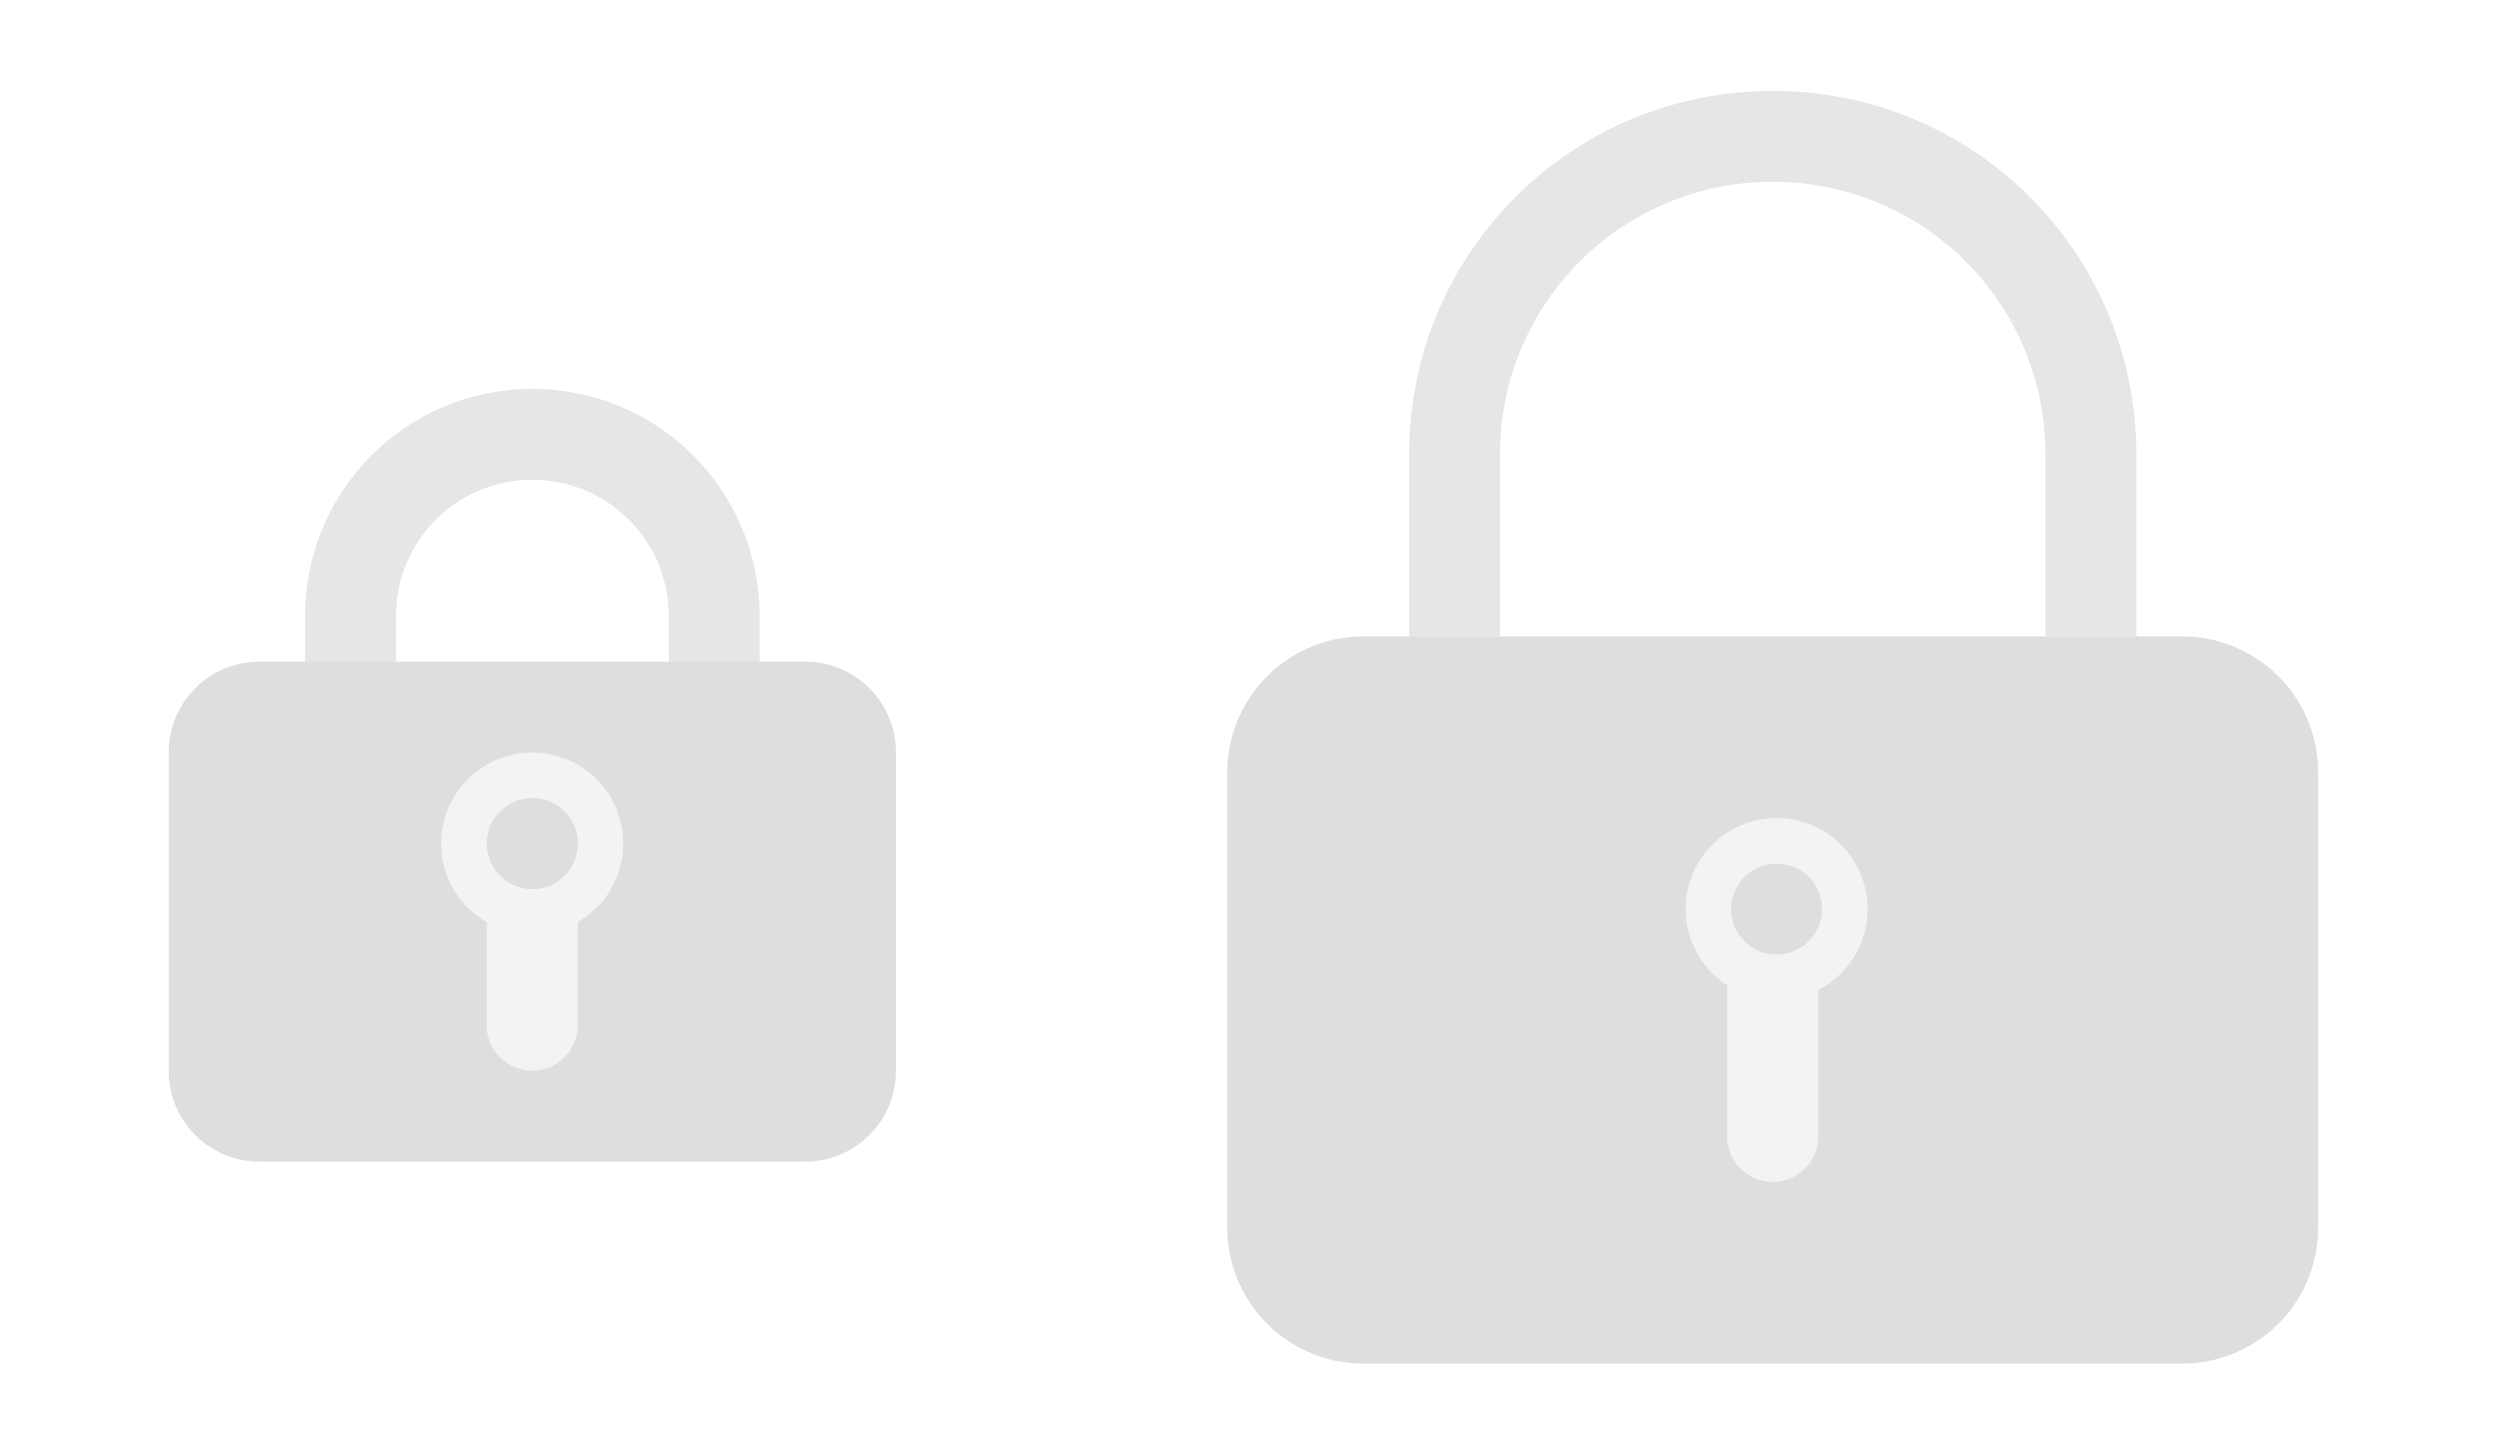
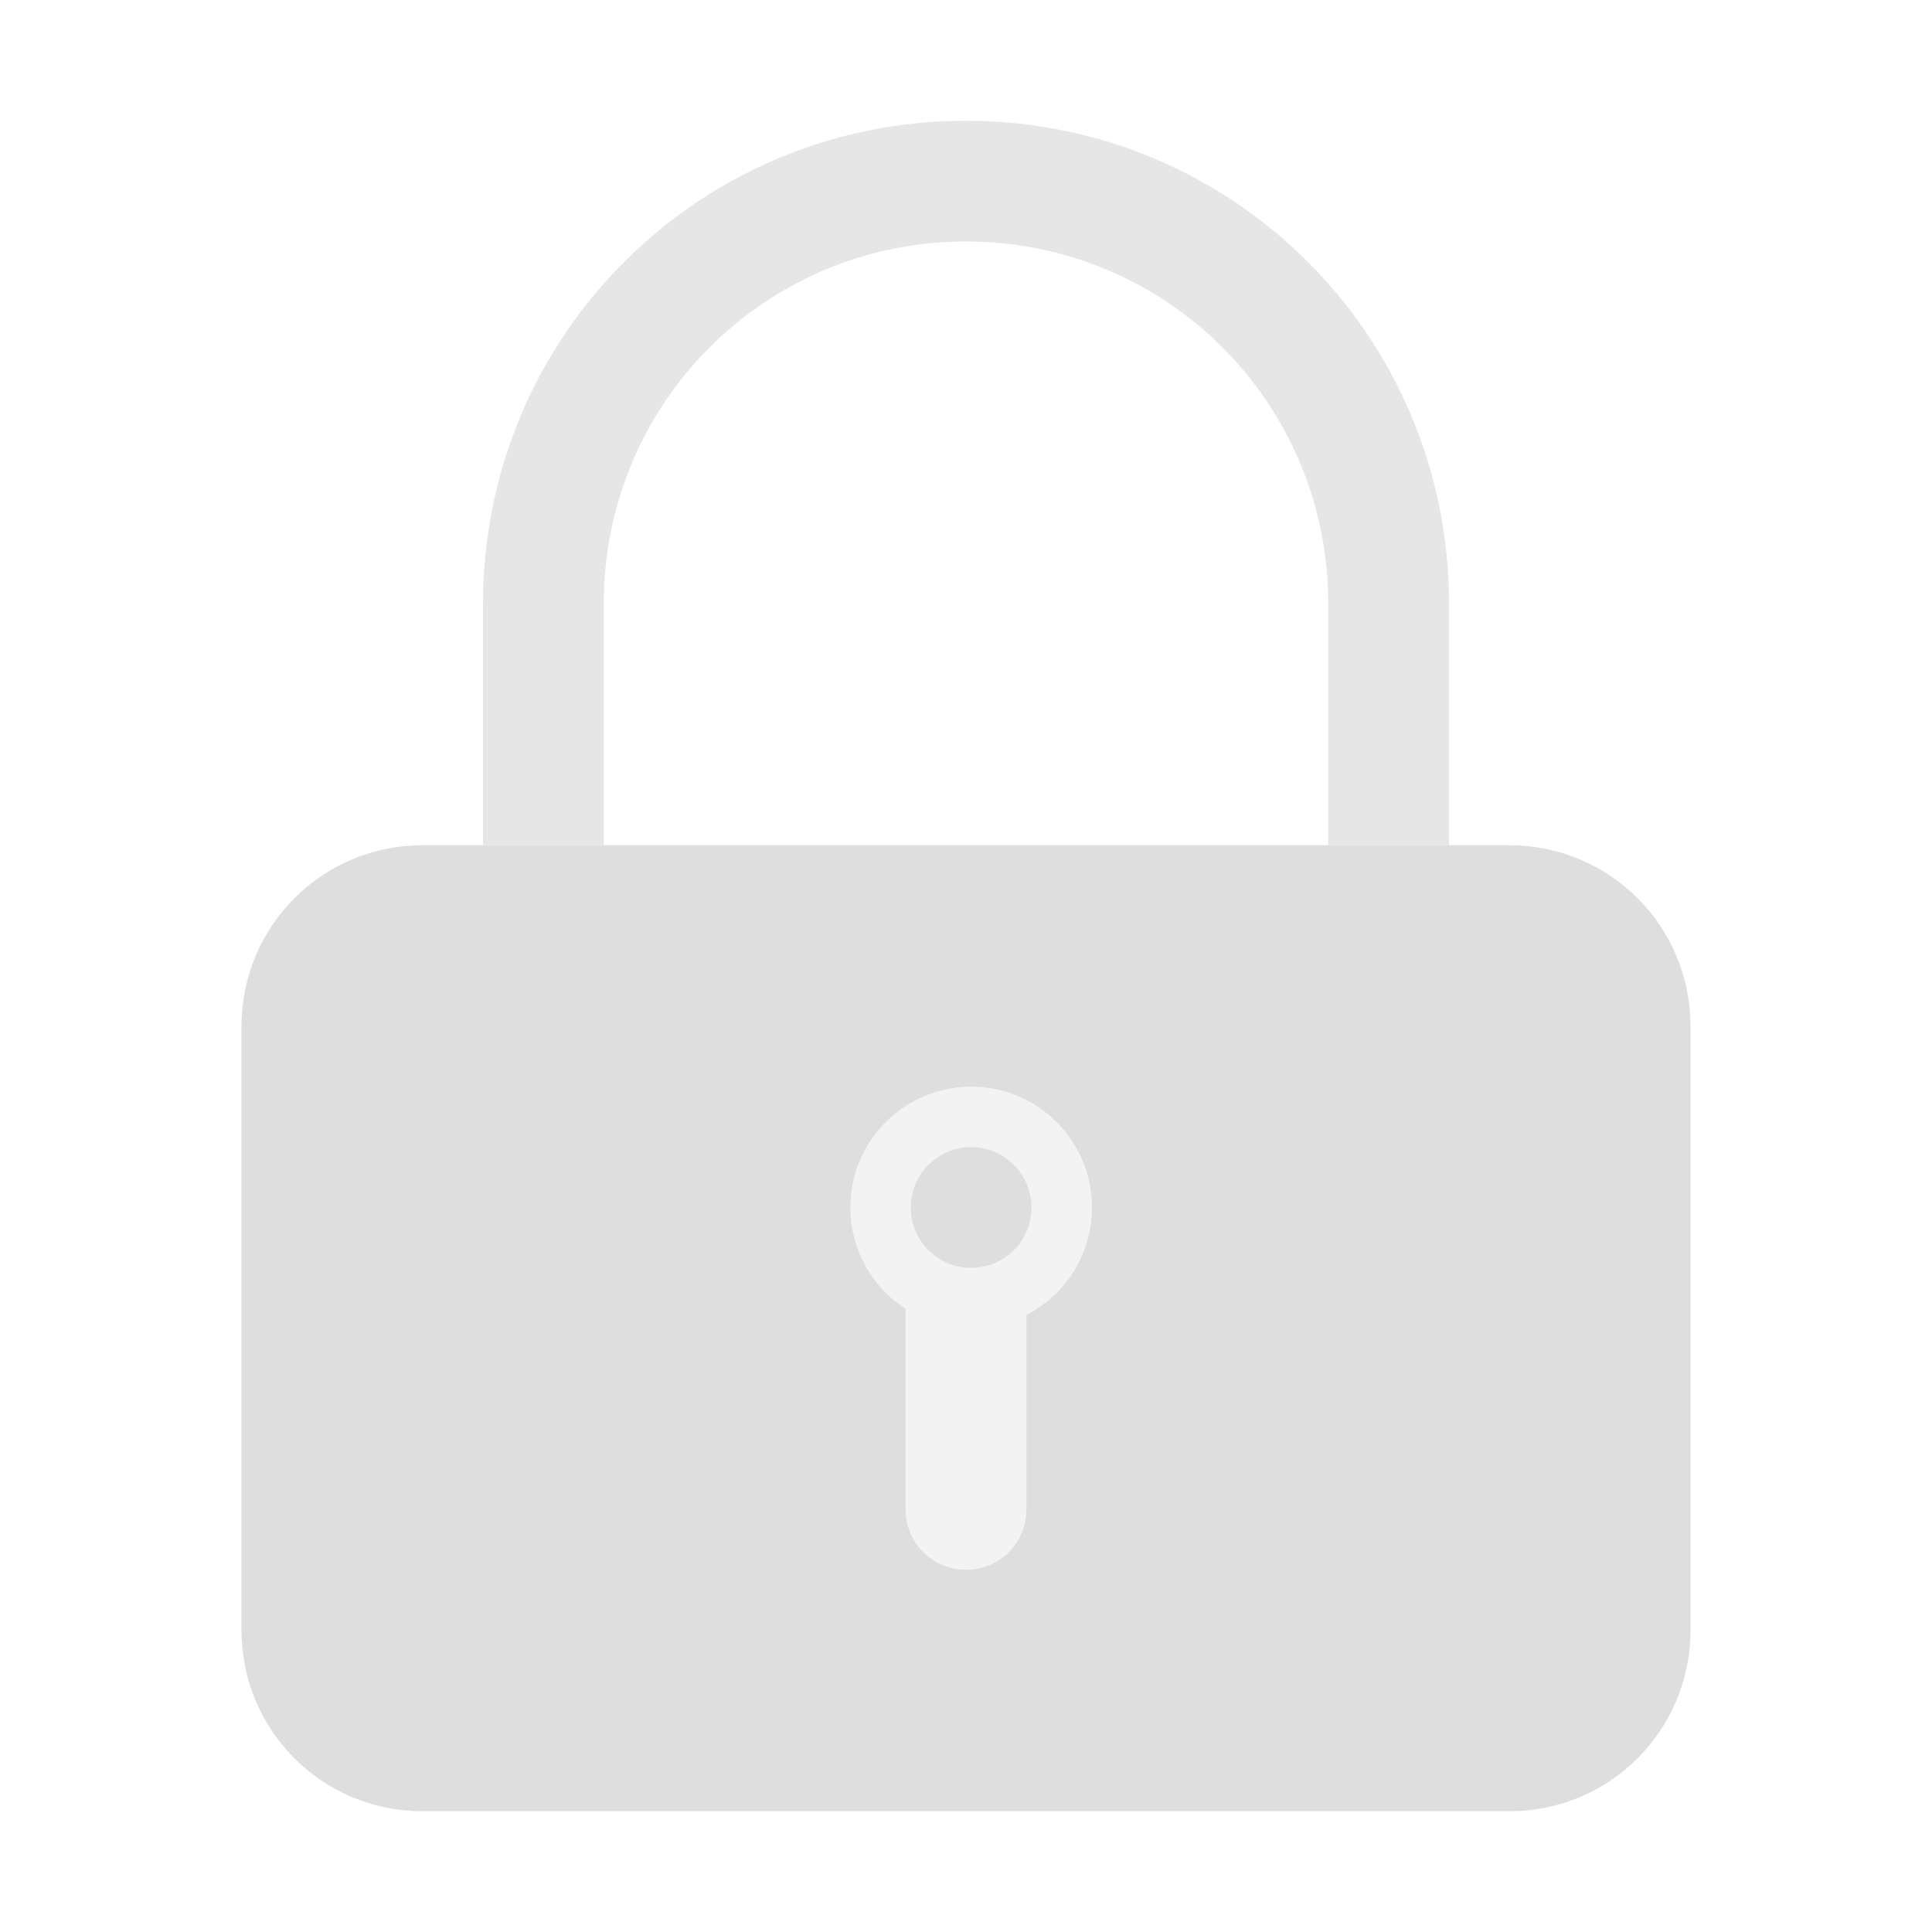
- <svg xmlns="http://www.w3.org/2000/svg" id="svg4168" width="55" height="32" version="1.1" viewBox="0 0 55 32">
+ <svg xmlns="http://www.w3.org/2000/svg" id="svg4168" width="32" height="32" version="1.1" viewBox="0 0 32 32">
  <defs id="defs4157">
    <style id="current-color-scheme" type="text/css">.ColorScheme-Text { color:#dedede; } .ColorScheme-Highlight { color:#5294e2; } .ColorScheme-ButtonBackground { color:#dedede; }</style>
  </defs>
-   <g id="22-22-plasmavault" transform="translate(.71133 6.556)" enable-background="new">
-     <path id="rect836" d="m5 8c-1.108 0-2 0.892-2 2v7c0 1.108 0.892 2 2 2h12c1.108 0 2-0.892 2-2v-7c0-1.108-0.892-2-2-2h-10zm6 2a2.003 2.003 0 0 1 0.158 0.008 2.003 2.003 0 0 1 0.135 0.016 2.003 2.003 0 0 1 0.068 0.01 2.003 2.003 0 0 1 0.1 0.023 2.003 2.003 0 0 1 0.117 0.029 2.003 2.003 0 0 1 0.057 0.02 2.003 2.003 0 0 1 0.119 0.043 2.003 2.003 0 0 1 0.104 0.047 2.003 2.003 0 0 1 0.066 0.031 2.003 2.003 0 0 1 0.115 0.066 2.003 2.003 0 0 1 0.068 0.043 2.003 2.003 0 0 1 0.068 0.049 2.003 2.003 0 0 1 0.096 0.07 2.003 2.003 0 0 1 0.07 0.062 2.003 2.003 0 0 1 0.074 0.07 2.003 2.003 0 0 1 0.07 0.074 2.003 2.003 0 0 1 0.062 0.07 2.003 2.003 0 0 1 0.07 0.096 2.003 2.003 0 0 1 0.049 0.068 2.003 2.003 0 0 1 0.043 0.068 2.003 2.003 0 0 1 0.066 0.115 2.003 2.003 0 0 1 0.031 0.066 2.003 2.003 0 0 1 0.047 0.104 2.003 2.003 0 0 1 0.043 0.119 2.003 2.003 0 0 1 0.02 0.057 2.003 2.003 0 0 1 0.029 0.117 2.003 2.003 0 0 1 0.023 0.1 2.003 2.003 0 0 1 0.01 0.068 2.003 2.003 0 0 1 0.016 0.135 2.003 2.003 0 0 1 0.008 0.158 2.003 2.003 0 0 1-0.008 0.148 2.003 2.003 0 0 1-0.008 0.094 2.003 2.003 0 0 1-0.018 0.107 2.003 2.003 0 0 1-0.023 0.111 2.003 2.003 0 0 1-0.006 0.027 2.003 2.003 0 0 1-0.008 0.021 2.003 2.003 0 0 1-0.043 0.145 2.003 2.003 0 0 1-0.027 0.074 2.003 2.003 0 0 1-0.033 0.078 2.003 2.003 0 0 1-0.057 0.119 2.003 2.003 0 0 1-0.035 0.064 2.003 2.003 0 0 1-0.062 0.102 2.003 2.003 0 0 1-0.049 0.072 2.003 2.003 0 0 1-0.066 0.088 2.003 2.003 0 0 1-0.061 0.072 2.003 2.003 0 0 1-0.064 0.068 2.003 2.003 0 0 1-0.08 0.076 2.003 2.003 0 0 1-0.068 0.061 2.003 2.003 0 0 1-0.094 0.074 2.003 2.003 0 0 1-0.059 0.041 2.003 2.003 0 0 1-0.135 0.088v2.264c0 0.554-0.446 1-1 1-0.139 0-0.271-0.028-0.391-0.078-0.359-0.151-0.609-0.506-0.609-0.922v-2.262a2.003 2.003 0 0 1-0.146-0.096 2.003 2.003 0 0 1-0.045-0.033 2.003 2.003 0 0 1-0.088-0.068 2.003 2.003 0 0 1-0.094-0.082 2.003 2.003 0 0 1-0.045-0.045 2.003 2.003 0 0 1-0.084-0.09 2.003 2.003 0 0 1-0.055-0.062 2.003 2.003 0 0 1-0.082-0.107 2.003 2.003 0 0 1-0.027-0.041 2.003 2.003 0 0 1-0.074-0.119 2.003 2.003 0 0 1-0.035-0.066 2.003 2.003 0 0 1-0.051-0.104 2.003 2.003 0 0 1-0.043-0.105 2.003 2.003 0 0 1-0.021-0.059 2.003 2.003 0 0 1-0.041-0.135 2.003 2.003 0 0 1-0.018-0.07 2.003 2.003 0 0 1-0.02-0.094 2.003 2.003 0 0 1-0.02-0.119 2.003 2.003 0 0 1-0.008-0.086 2.003 2.003 0 0 1-0.008-0.152 2.003 2.003 0 0 1 0.008-0.158 2.003 2.003 0 0 1 0.016-0.135 2.003 2.003 0 0 1 0.01-0.068 2.003 2.003 0 0 1 0.023-0.1 2.003 2.003 0 0 1 0.029-0.117 2.003 2.003 0 0 1 0.02-0.057 2.003 2.003 0 0 1 0.043-0.119 2.003 2.003 0 0 1 0.047-0.104 2.003 2.003 0 0 1 0.031-0.066 2.003 2.003 0 0 1 0.066-0.115 2.003 2.003 0 0 1 0.043-0.068 2.003 2.003 0 0 1 0.049-0.068 2.003 2.003 0 0 1 0.07-0.096 2.003 2.003 0 0 1 0.062-0.07 2.003 2.003 0 0 1 0.07-0.074 2.003 2.003 0 0 1 0.074-0.07 2.003 2.003 0 0 1 0.07-0.062 2.003 2.003 0 0 1 0.096-0.07 2.003 2.003 0 0 1 0.068-0.049 2.003 2.003 0 0 1 0.068-0.043 2.003 2.003 0 0 1 0.115-0.066 2.003 2.003 0 0 1 0.066-0.031 2.003 2.003 0 0 1 0.104-0.047 2.003 2.003 0 0 1 0.119-0.043 2.003 2.003 0 0 1 0.057-0.02 2.003 2.003 0 0 1 0.117-0.029 2.003 2.003 0 0 1 0.1-0.023 2.003 2.003 0 0 1 0.068-0.01 2.003 2.003 0 0 1 0.135-0.016 2.003 2.003 0 0 1 0.158-0.008z" fill="#dedede" />
-     <path id="path832" d="m11 10a2.003 2.003 0 0 0-2.004 2.004 2.003 2.003 0 0 0 1.004 1.734v2.262c0 0.554 0.446 1 1 1s1-0.446 1-1v-2.264a2.003 2.003 0 0 0 1.004-1.732 2.003 2.003 0 0 0-2.004-2.004z" fill="#dedede" opacity=".35" />
-     <rect id="rect4192-3-3" x="-4.2692e-11" y="-2.6673e-11" width="22" height="22" opacity="0" />
-     <rect id="rect5737-9-6" transform="rotate(-90)" x="-18.997" y="2.998" width="16" height="16" color="#bebebe" fill="none" />
-     <circle id="circle843" cx="11" cy="12.003" r="1.003" fill="#dedede" />
-     <path id="rect858" d="m11 2c-2.77 0-5 2.23-5 5v3h2v-3c0-1.662 1.338-3 3-3 1.662 0 3 1.338 3 3v3h2v-3c0-2.77-2.23-5-5-5z" fill="#dedede" opacity=".75" />
+   <g id="22-22-plasmavault" transform="translate(-24.28873,6.556)" style="enable-background:new">
+     <path id="rect836" d="M 5,8 C 3.892,8 3,8.892 3,10 v 7 c 0,1.108 0.892,2 2,2 h 12 c 1.108,0 2,-0.892 2,-2 V 10 C 19,8.892 18.108,8 17,8 H 7 Z m 6,2 a 2.003,2.003 0 0 1 0.158,0.008 2.003,2.003 0 0 1 0.135,0.016 2.003,2.003 0 0 1 0.068,0.01 2.003,2.003 0 0 1 0.1,0.023 2.003,2.003 0 0 1 0.117,0.029 2.003,2.003 0 0 1 0.057,0.02 2.003,2.003 0 0 1 0.119,0.043 2.003,2.003 0 0 1 0.104,0.047 2.003,2.003 0 0 1 0.066,0.031 2.003,2.003 0 0 1 0.115,0.066 2.003,2.003 0 0 1 0.068,0.043 2.003,2.003 0 0 1 0.068,0.049 2.003,2.003 0 0 1 0.096,0.07 2.003,2.003 0 0 1 0.07,0.062 2.003,2.003 0 0 1 0.074,0.07 2.003,2.003 0 0 1 0.07,0.074 2.003,2.003 0 0 1 0.062,0.07 2.003,2.003 0 0 1 0.07,0.096 2.003,2.003 0 0 1 0.049,0.068 2.003,2.003 0 0 1 0.043,0.068 2.003,2.003 0 0 1 0.066,0.115 2.003,2.003 0 0 1 0.031,0.066 2.003,2.003 0 0 1 0.047,0.104 2.003,2.003 0 0 1 0.043,0.119 2.003,2.003 0 0 1 0.02,0.057 2.003,2.003 0 0 1 0.029,0.117 2.003,2.003 0 0 1 0.023,0.1 2.003,2.003 0 0 1 0.01,0.068 2.003,2.003 0 0 1 0.016,0.135 2.003,2.003 0 0 1 0.008,0.158 2.003,2.003 0 0 1 -0.008,0.148 2.003,2.003 0 0 1 -0.008,0.094 2.003,2.003 0 0 1 -0.018,0.107 2.003,2.003 0 0 1 -0.023,0.111 2.003,2.003 0 0 1 -0.006,0.027 2.003,2.003 0 0 1 -0.008,0.021 2.003,2.003 0 0 1 -0.043,0.145 2.003,2.003 0 0 1 -0.027,0.074 2.003,2.003 0 0 1 -0.033,0.078 2.003,2.003 0 0 1 -0.057,0.119 2.003,2.003 0 0 1 -0.035,0.064 2.003,2.003 0 0 1 -0.062,0.102 2.003,2.003 0 0 1 -0.049,0.072 2.003,2.003 0 0 1 -0.066,0.088 2.003,2.003 0 0 1 -0.061,0.072 2.003,2.003 0 0 1 -0.064,0.068 2.003,2.003 0 0 1 -0.08,0.076 2.003,2.003 0 0 1 -0.068,0.061 2.003,2.003 0 0 1 -0.094,0.074 2.003,2.003 0 0 1 -0.059,0.041 A 2.003,2.003 0 0 1 12,13.736 v 2.264 c 0,0.554 -0.446,1 -1,1 -0.139,0 -0.271,-0.028 -0.391,-0.078 C 10.25,16.77 10,16.416 10,16 v -2.262 a 2.003,2.003 0 0 1 -0.146,-0.096 2.003,2.003 0 0 1 -0.045,-0.033 2.003,2.003 0 0 1 -0.088,-0.068 2.003,2.003 0 0 1 -0.094,-0.082 2.003,2.003 0 0 1 -0.045,-0.045 2.003,2.003 0 0 1 -0.084,-0.09 2.003,2.003 0 0 1 -0.055,-0.062 2.003,2.003 0 0 1 -0.082,-0.107 2.003,2.003 0 0 1 -0.027,-0.041 2.003,2.003 0 0 1 -0.074,-0.119 2.003,2.003 0 0 1 -0.035,-0.066 2.003,2.003 0 0 1 -0.051,-0.104 2.003,2.003 0 0 1 -0.043,-0.105 2.003,2.003 0 0 1 -0.021,-0.059 2.003,2.003 0 0 1 -0.041,-0.135 2.003,2.003 0 0 1 -0.018,-0.07 2.003,2.003 0 0 1 -0.02,-0.094 2.003,2.003 0 0 1 -0.02,-0.119 2.003,2.003 0 0 1 -0.008,-0.086 2.003,2.003 0 0 1 -0.008,-0.152 2.003,2.003 0 0 1 0.008,-0.158 2.003,2.003 0 0 1 0.016,-0.135 2.003,2.003 0 0 1 0.01,-0.068 2.003,2.003 0 0 1 0.023,-0.1 2.003,2.003 0 0 1 0.029,-0.117 2.003,2.003 0 0 1 0.02,-0.057 2.003,2.003 0 0 1 0.043,-0.119 2.003,2.003 0 0 1 0.047,-0.104 2.003,2.003 0 0 1 0.031,-0.066 2.003,2.003 0 0 1 0.066,-0.115 2.003,2.003 0 0 1 0.043,-0.068 2.003,2.003 0 0 1 0.049,-0.068 2.003,2.003 0 0 1 0.07,-0.096 2.003,2.003 0 0 1 0.062,-0.07 2.003,2.003 0 0 1 0.07,-0.074 2.003,2.003 0 0 1 0.074,-0.07 2.003,2.003 0 0 1 0.07,-0.062 2.003,2.003 0 0 1 0.096,-0.07 2.003,2.003 0 0 1 0.068,-0.049 2.003,2.003 0 0 1 0.068,-0.043 2.003,2.003 0 0 1 0.115,-0.066 2.003,2.003 0 0 1 0.066,-0.031 2.003,2.003 0 0 1 0.104,-0.047 2.003,2.003 0 0 1 0.119,-0.043 2.003,2.003 0 0 1 0.057,-0.02 2.003,2.003 0 0 1 0.117,-0.029 2.003,2.003 0 0 1 0.1,-0.023 2.003,2.003 0 0 1 0.068,-0.01 2.003,2.003 0 0 1 0.135,-0.016 2.003,2.003 0 0 1 0.158,-0.008 z" style="fill:#dedede" />
+     <path id="path832" d="M 11,10 A 2.003,2.003 0 0 0 8.996,12.004 2.003,2.003 0 0 0 10,13.738 V 16 c 0,0.554 0.446,1 1,1 0.554,0 1,-0.446 1,-1 V 13.736 A 2.003,2.003 0 0 0 13.004,12.004 2.003,2.003 0 0 0 11,10 Z" style="opacity:0.35;fill:#dedede" />
+     <rect id="rect4192-3-3" x="-4.2691999e-11" y="-2.6673001e-11" width="22" height="22" style="opacity:0" />
+     <rect id="rect5737-9-6" transform="rotate(-90)" x="-18.997" y="2.998" width="16" height="16" style="color:#bebebe;fill:none" />
+     <circle id="circle843" cx="11" cy="12.003" r="1.003" style="fill:#dedede" />
+     <path id="rect858" d="M 11,2 C 8.23,2 6,4.23 6,7 v 3 H 8 V 7 c 0,-1.662 1.338,-3 3,-3 1.662,0 3,1.338 3,3 v 3 h 2 V 7 C 16,4.23 13.77,2 11,2 Z" style="opacity:0.75;fill:#dedede" />
  </g>
-   <g id="plasmavault">
-     <rect id="rect838" transform="rotate(-90)" x="-32" y="23" width="32" height="32" color="#bebebe" fill="none" />
-     <g fill="#dedede">
-       <path id="rect840" d="m30 14c-1.662 0-3 1.338-3 3v10c0 1.662 1.338 3 3 3h18c1.662 0 3-1.338 3-3v-10c0-1.662-1.338-3-3-3zm9.086 4a2 2 0 0 1 2 2 2 2 0 0 1-1.086 1.779v3.221c0 0.554-0.446 1-1 1s-1-0.446-1-1v-3.322a2 2 0 0 1-0.914-1.678 2 2 0 0 1 2-2z" />
-       <path id="rect842" d="m39 2c-4.432 0-8 3.568-8 8v4h2v-4c0-3.324 2.676-6 6-6s6 2.676 6 6v4h2v-4c0-4.432-3.568-8-8-8z" opacity=".75" />
-       <path id="path847" d="m39.086 18a2 2 0 0 0-2 2 2 2 0 0 0 0.914 1.678v3.322c0 0.554 0.446 1 1 1s1-0.446 1-1v-3.221a2 2 0 0 0 1.086-1.779 2 2 0 0 0-2-2z" opacity=".35" />
+   <g id="plasmavault" transform="translate(-23)">
+     <rect id="rect838" transform="rotate(-90)" x="-32" y="23" width="32" height="32" style="color:#bebebe;fill:none" />
+     <g id="g18" style="fill:#dedede">
+       <path id="rect840" d="m 30,14 c -1.662,0 -3,1.338 -3,3 v 10 c 0,1.662 1.338,3 3,3 h 18 c 1.662,0 3,-1.338 3,-3 V 17 c 0,-1.662 -1.338,-3 -3,-3 z m 9.086,4 a 2,2 0 0 1 2,2 A 2,2 0 0 1 40,21.779 V 25 c 0,0.554 -0.446,1 -1,1 -0.554,0 -1,-0.446 -1,-1 V 21.678 A 2,2 0 0 1 37.086,20 a 2,2 0 0 1 2,-2 z" />
+       <path id="rect842" d="m 39,2 c -4.432,0 -8,3.568 -8,8 v 4 h 2 v -4 c 0,-3.324 2.676,-6 6,-6 3.324,0 6,2.676 6,6 v 4 h 2 V 10 C 47,5.568 43.432,2 39,2 Z" style="opacity:0.75" />
+       <path id="path847" d="m 39.086,18 a 2,2 0 0 0 -2,2 2,2 0 0 0 0.914,1.678 V 25 c 0,0.554 0.446,1 1,1 0.554,0 1,-0.446 1,-1 V 21.779 A 2,2 0 0 0 41.086,20 a 2,2 0 0 0 -2,-2 z" style="opacity:0.35" />
      <circle id="circle851" cx="39.085" cy="20" r="1" />
    </g>
  </g>
</svg>
